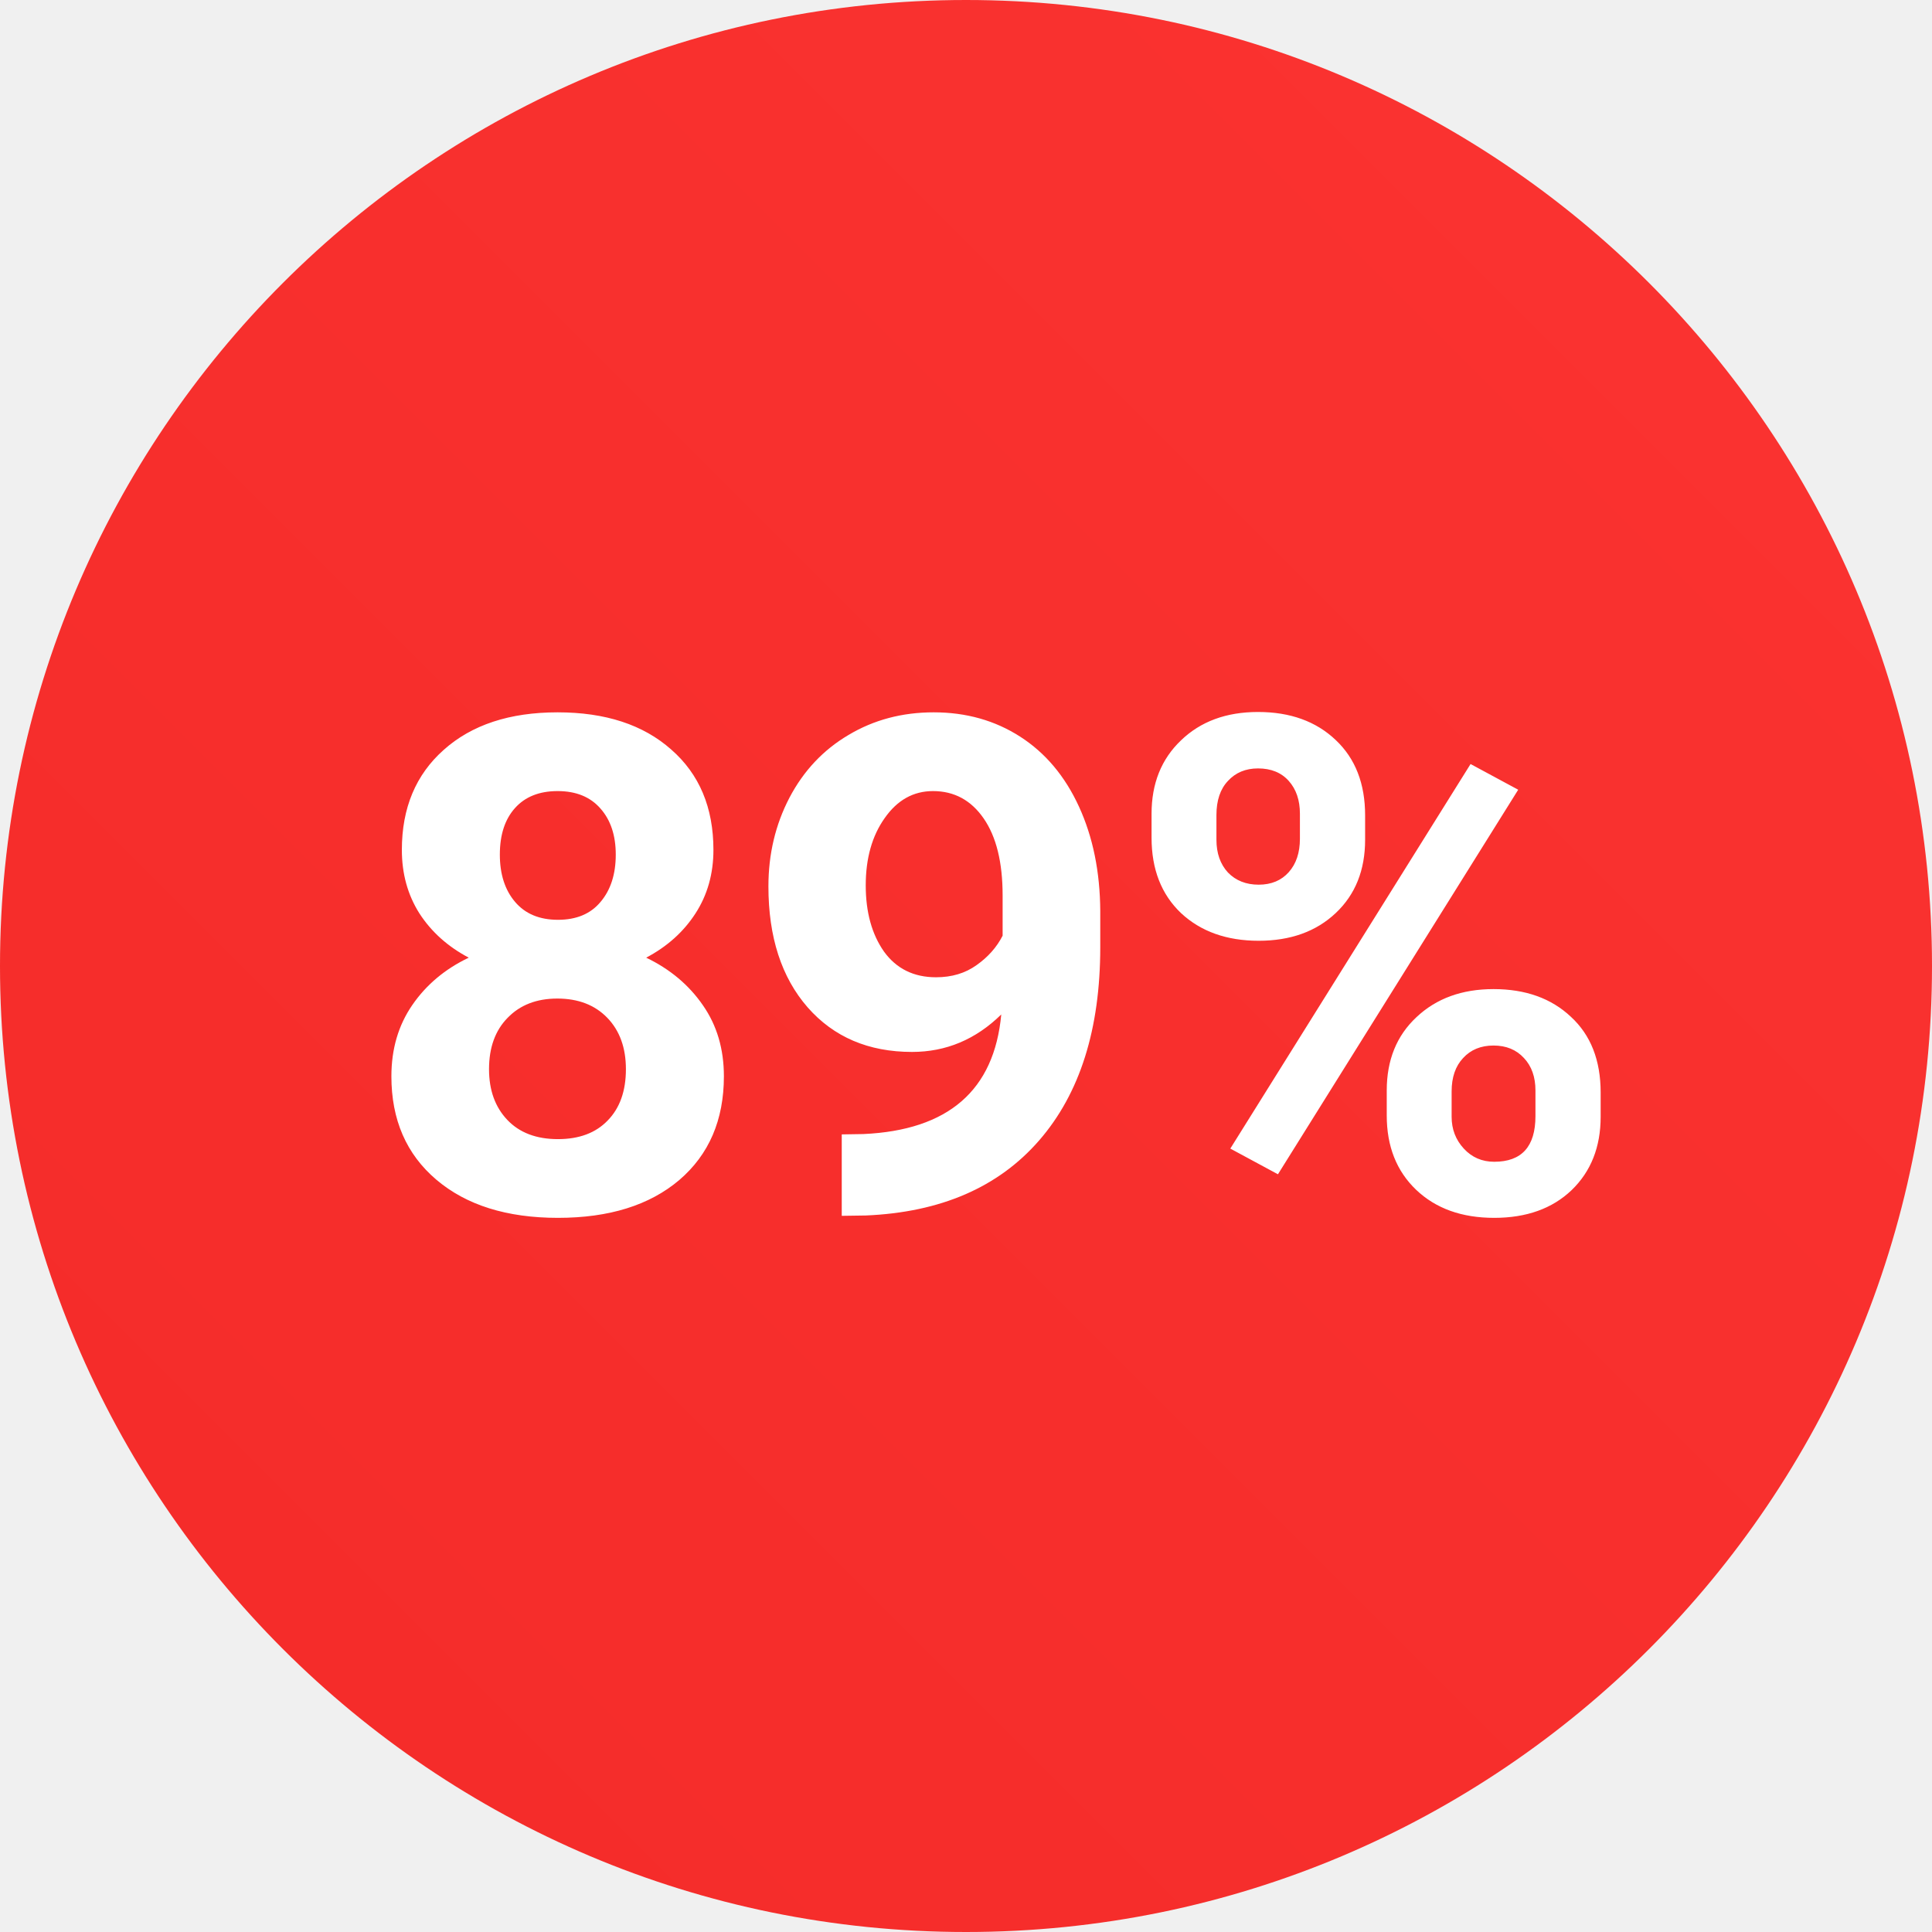
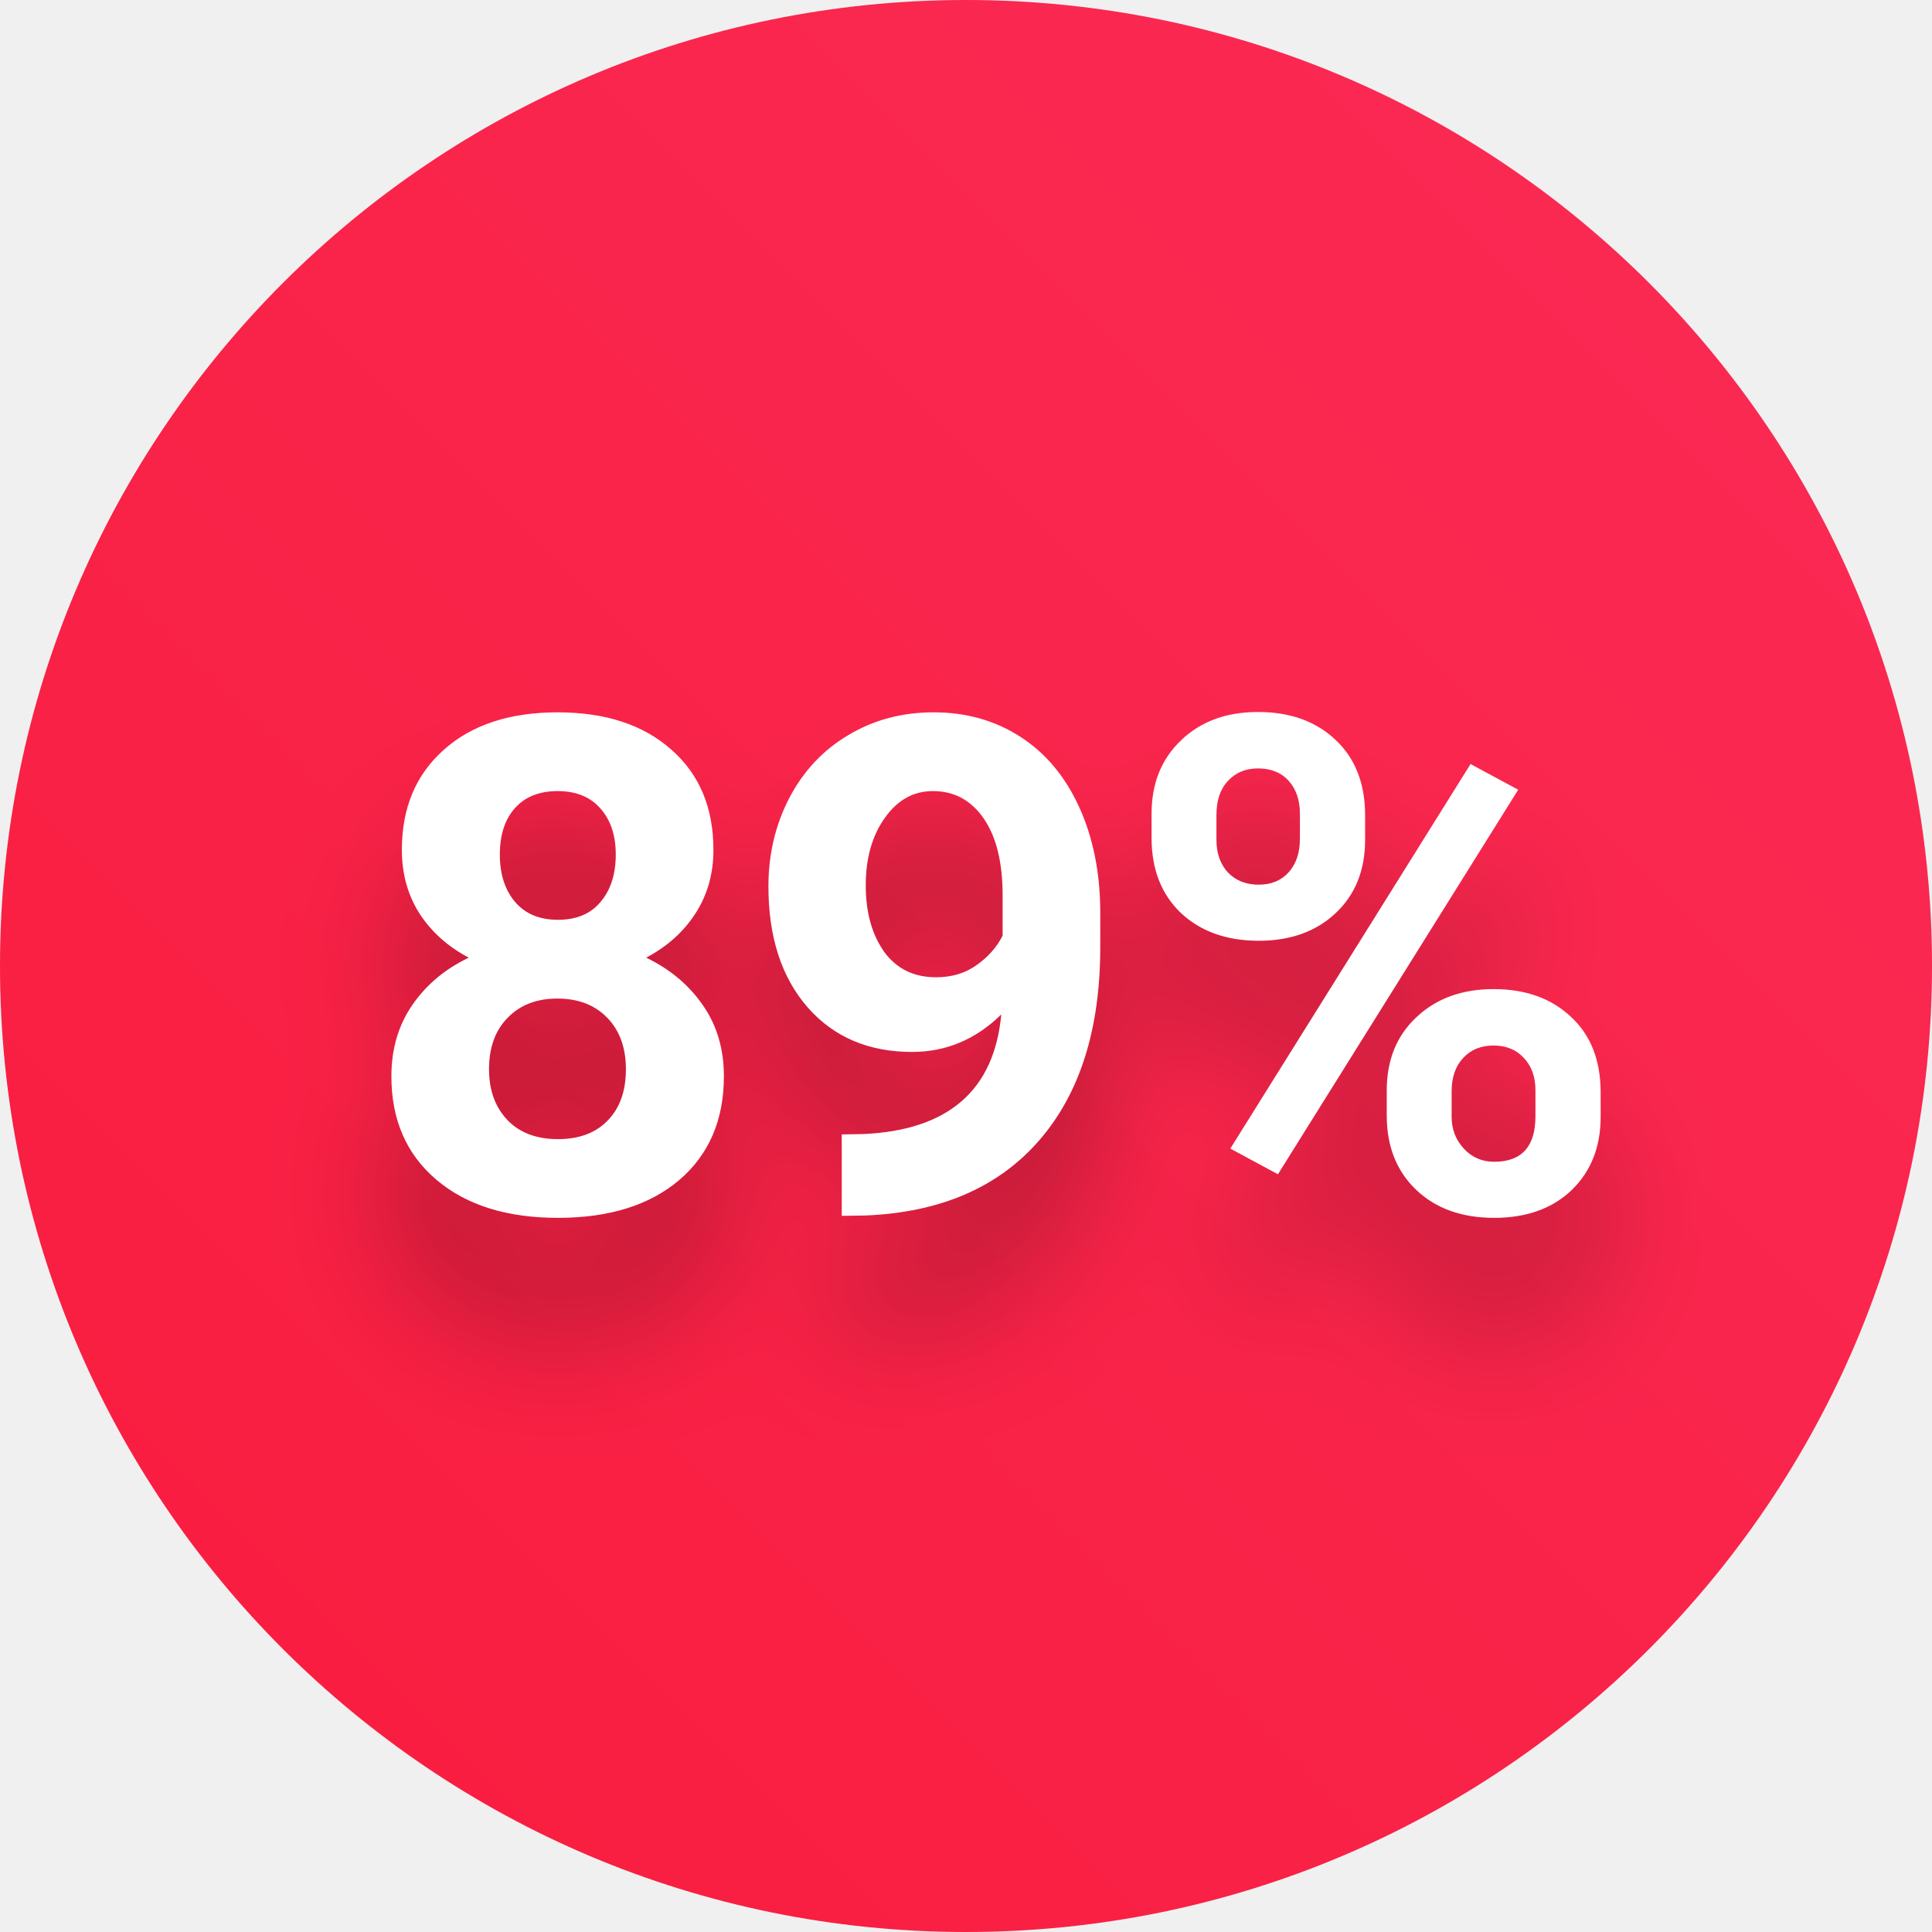
<svg xmlns="http://www.w3.org/2000/svg" width="67" height="67" viewBox="0 0 67 67" fill="none">
  <rect width="67" height="67" rx="33.5" fill="url(#paint0_linear)" />
-   <path d="M24.741 29.473C24.741 30.301 24.534 31.035 24.119 31.676C23.706 32.316 23.135 32.828 22.409 33.211C23.237 33.609 23.893 34.16 24.377 34.863C24.862 35.559 25.104 36.379 25.104 37.324C25.104 38.84 24.588 40.039 23.557 40.922C22.526 41.797 21.123 42.234 19.35 42.234C17.577 42.234 16.17 41.793 15.131 40.91C14.092 40.027 13.573 38.832 13.573 37.324C13.573 36.379 13.815 35.555 14.299 34.852C14.784 34.148 15.436 33.602 16.256 33.211C15.53 32.828 14.959 32.316 14.545 31.676C14.139 31.035 13.936 30.301 13.936 29.473C13.936 28.02 14.42 26.863 15.389 26.004C16.358 25.137 17.674 24.703 19.338 24.703C20.994 24.703 22.307 25.133 23.276 25.992C24.252 26.844 24.741 28.004 24.741 29.473ZM21.706 37.078C21.706 36.336 21.491 35.742 21.061 35.297C20.631 34.852 20.053 34.629 19.327 34.629C18.608 34.629 18.034 34.852 17.604 35.297C17.174 35.734 16.959 36.328 16.959 37.078C16.959 37.805 17.17 38.391 17.592 38.836C18.014 39.281 18.6 39.504 19.35 39.504C20.084 39.504 20.659 39.289 21.073 38.859C21.494 38.43 21.706 37.836 21.706 37.078ZM21.354 29.637C21.354 28.973 21.178 28.441 20.827 28.043C20.475 27.637 19.979 27.434 19.338 27.434C18.706 27.434 18.213 27.629 17.862 28.02C17.51 28.41 17.334 28.949 17.334 29.637C17.334 30.316 17.51 30.863 17.862 31.277C18.213 31.691 18.709 31.898 19.35 31.898C19.991 31.898 20.483 31.691 20.827 31.277C21.178 30.863 21.354 30.316 21.354 29.637ZM34.723 35.18C33.84 36.047 32.809 36.48 31.629 36.48C30.121 36.48 28.914 35.965 28.008 34.934C27.102 33.895 26.648 32.496 26.648 30.738C26.648 29.621 26.891 28.598 27.375 27.668C27.867 26.73 28.551 26.004 29.426 25.488C30.301 24.965 31.285 24.703 32.379 24.703C33.504 24.703 34.504 24.984 35.379 25.547C36.254 26.109 36.934 26.918 37.418 27.973C37.902 29.027 38.148 30.234 38.156 31.594V32.848C38.156 35.691 37.449 37.926 36.035 39.551C34.621 41.176 32.617 42.043 30.023 42.152L29.191 42.164V39.34L29.941 39.328C32.887 39.195 34.48 37.812 34.723 35.18ZM32.461 33.891C33.008 33.891 33.477 33.75 33.867 33.469C34.266 33.188 34.566 32.848 34.77 32.449V31.055C34.77 29.906 34.551 29.016 34.113 28.383C33.676 27.75 33.09 27.434 32.355 27.434C31.676 27.434 31.117 27.746 30.68 28.371C30.242 28.988 30.023 29.766 30.023 30.703C30.023 31.633 30.234 32.398 30.656 33C31.086 33.594 31.688 33.891 32.461 33.891ZM39.935 28.219C39.935 27.172 40.275 26.324 40.955 25.676C41.634 25.02 42.525 24.691 43.627 24.691C44.744 24.691 45.642 25.016 46.322 25.664C47.002 26.305 47.341 27.176 47.341 28.277V29.121C47.341 30.176 47.002 31.023 46.322 31.664C45.642 32.305 44.752 32.625 43.65 32.625C42.541 32.625 41.642 32.305 40.955 31.664C40.275 31.016 39.935 30.145 39.935 29.051V28.219ZM42.185 29.121C42.185 29.59 42.318 29.969 42.584 30.258C42.857 30.539 43.212 30.68 43.65 30.68C44.087 30.68 44.435 30.535 44.693 30.246C44.951 29.957 45.08 29.57 45.08 29.086V28.219C45.08 27.75 44.951 27.371 44.693 27.082C44.435 26.793 44.08 26.648 43.627 26.648C43.197 26.648 42.849 26.793 42.584 27.082C42.318 27.363 42.185 27.758 42.185 28.266V29.121ZM48.091 37.816C48.091 36.762 48.435 35.914 49.123 35.273C49.81 34.625 50.701 34.301 51.794 34.301C52.904 34.301 53.798 34.621 54.478 35.262C55.166 35.895 55.509 36.77 55.509 37.887V38.73C55.509 39.777 55.173 40.625 54.502 41.273C53.83 41.914 52.935 42.234 51.818 42.234C50.693 42.234 49.791 41.91 49.111 41.262C48.431 40.613 48.091 39.754 48.091 38.684V37.816ZM50.341 38.73C50.341 39.16 50.482 39.527 50.763 39.832C51.044 40.137 51.396 40.289 51.818 40.289C52.771 40.289 53.248 39.762 53.248 38.707V37.816C53.248 37.348 53.115 36.973 52.849 36.691C52.584 36.402 52.232 36.258 51.794 36.258C51.357 36.258 51.005 36.402 50.74 36.691C50.474 36.973 50.341 37.359 50.341 37.852V38.73ZM44.318 40.723L42.666 39.832L50.998 26.496L52.65 27.387L44.318 40.723Z" fill="white" />
+   <g filter="url(#filter0_d)">
+     <path d="M24.741 29.473C24.741 30.301 24.534 31.035 24.119 31.676C23.706 32.316 23.135 32.828 22.409 33.211C23.237 33.609 23.893 34.16 24.377 34.863C24.862 35.559 25.104 36.379 25.104 37.324C25.104 38.84 24.588 40.039 23.557 40.922C22.526 41.797 21.123 42.234 19.35 42.234C17.577 42.234 16.17 41.793 15.131 40.91C14.092 40.027 13.573 38.832 13.573 37.324C13.573 36.379 13.815 35.555 14.299 34.852C14.784 34.148 15.436 33.602 16.256 33.211C15.53 32.828 14.959 32.316 14.545 31.676C14.139 31.035 13.936 30.301 13.936 29.473C13.936 28.02 14.42 26.863 15.389 26.004C16.358 25.137 17.674 24.703 19.338 24.703C20.994 24.703 22.307 25.133 23.276 25.992C24.252 26.844 24.741 28.004 24.741 29.473ZM21.706 37.078C21.706 36.336 21.491 35.742 21.061 35.297C20.631 34.852 20.053 34.629 19.327 34.629C18.608 34.629 18.034 34.852 17.604 35.297C17.174 35.734 16.959 36.328 16.959 37.078C16.959 37.805 17.17 38.391 17.592 38.836C18.014 39.281 18.6 39.504 19.35 39.504C20.084 39.504 20.659 39.289 21.073 38.859C21.494 38.43 21.706 37.836 21.706 37.078ZM21.354 29.637C21.354 28.973 21.178 28.441 20.827 28.043C20.475 27.637 19.979 27.434 19.338 27.434C18.706 27.434 18.213 27.629 17.862 28.02C17.51 28.41 17.334 28.949 17.334 29.637C17.334 30.316 17.51 30.863 17.862 31.277C18.213 31.691 18.709 31.898 19.35 31.898C19.991 31.898 20.483 31.691 20.827 31.277C21.178 30.863 21.354 30.316 21.354 29.637ZM34.723 35.18C33.84 36.047 32.809 36.48 31.629 36.48C30.121 36.48 28.914 35.965 28.008 34.934C27.102 33.895 26.648 32.496 26.648 30.738C26.648 29.621 26.891 28.598 27.375 27.668C27.867 26.73 28.551 26.004 29.426 25.488C30.301 24.965 31.285 24.703 32.379 24.703C33.504 24.703 34.504 24.984 35.379 25.547C36.254 26.109 36.934 26.918 37.418 27.973C37.902 29.027 38.148 30.234 38.156 31.594V32.848C38.156 35.691 37.449 37.926 36.035 39.551C34.621 41.176 32.617 42.043 30.023 42.152L29.191 42.164V39.34L29.941 39.328C32.887 39.195 34.48 37.812 34.723 35.18ZM32.461 33.891C33.008 33.891 33.477 33.75 33.867 33.469C34.266 33.188 34.566 32.848 34.77 32.449V31.055C34.77 29.906 34.551 29.016 34.113 28.383C33.676 27.75 33.09 27.434 32.355 27.434C31.676 27.434 31.117 27.746 30.68 28.371C30.242 28.988 30.023 29.766 30.023 30.703C30.023 31.633 30.234 32.398 30.656 33C31.086 33.594 31.688 33.891 32.461 33.891ZM39.935 28.219C39.935 27.172 40.275 26.324 40.955 25.676C41.634 25.02 42.525 24.691 43.627 24.691C44.744 24.691 45.642 25.016 46.322 25.664C47.002 26.305 47.341 27.176 47.341 28.277V29.121C47.341 30.176 47.002 31.023 46.322 31.664C45.642 32.305 44.752 32.625 43.65 32.625C42.541 32.625 41.642 32.305 40.955 31.664C40.275 31.016 39.935 30.145 39.935 29.051V28.219ZM42.185 29.121C42.185 29.59 42.318 29.969 42.584 30.258C42.857 30.539 43.212 30.68 43.65 30.68C44.087 30.68 44.435 30.535 44.693 30.246C44.951 29.957 45.08 29.57 45.08 29.086V28.219C45.08 27.75 44.951 27.371 44.693 27.082C44.435 26.793 44.08 26.648 43.627 26.648C43.197 26.648 42.849 26.793 42.584 27.082C42.318 27.363 42.185 27.758 42.185 28.266V29.121ZM48.091 37.816C48.091 36.762 48.435 35.914 49.123 35.273C49.81 34.625 50.701 34.301 51.794 34.301C52.904 34.301 53.798 34.621 54.478 35.262C55.166 35.895 55.509 36.77 55.509 37.887V38.73C55.509 39.777 55.173 40.625 54.502 41.273C53.83 41.914 52.935 42.234 51.818 42.234C50.693 42.234 49.791 41.91 49.111 41.262C48.431 40.613 48.091 39.754 48.091 38.684V37.816ZM50.341 38.73C50.341 39.16 50.482 39.527 50.763 39.832C51.044 40.137 51.396 40.289 51.818 40.289C52.771 40.289 53.248 39.762 53.248 38.707V37.816C53.248 37.348 53.115 36.973 52.849 36.691C52.584 36.402 52.232 36.258 51.794 36.258C51.357 36.258 51.005 36.402 50.74 36.691C50.474 36.973 50.341 37.359 50.341 37.852V38.73ZM44.318 40.723L42.666 39.832L50.998 26.496L52.65 27.387L44.318 40.723Z" fill="white" />
+   </g>
  <defs>
+     <filter id="filter0_d" x="9.572" y="24.691" width="49.937" height="25.543" filterUnits="userSpaceOnUse" color-interpolation-filters="sRGB">
+       <feFlood flood-opacity="0" result="BackgroundImageFix" />
+       <feColorMatrix in="SourceAlpha" type="matrix" values="0 0 0 0 0 0 0 0 0 0 0 0 0 0 0 0 0 0 127 0" />
+       <feOffset dy="4" />
+       <feGaussianBlur stdDeviation="2" />
+       <feColorMatrix type="matrix" values="0 0 0 0 0 0 0 0 0 0 0 0 0 0 0 0 0 0 0.25 0" />
+       <feBlend mode="normal" in2="BackgroundImageFix" result="effect1_dropShadow" />
+       <feBlend mode="normal" in="SourceGraphic" in2="effect1_dropShadow" result="shape" />
+     </filter>
    <linearGradient id="paint0_linear" x1="33.5" y1="-33.5" x2="-33.5" y2="33.5" gradientUnits="userSpaceOnUse">
-       <stop stop-color="#FB3331" />
-       <stop offset="1" stop-color="#F42B29" />
+       <stop stop-color="#FA2B56" />
+       <stop offset="1" stop-color="#F91C3D" />
    </linearGradient>
  </defs>
</svg>
